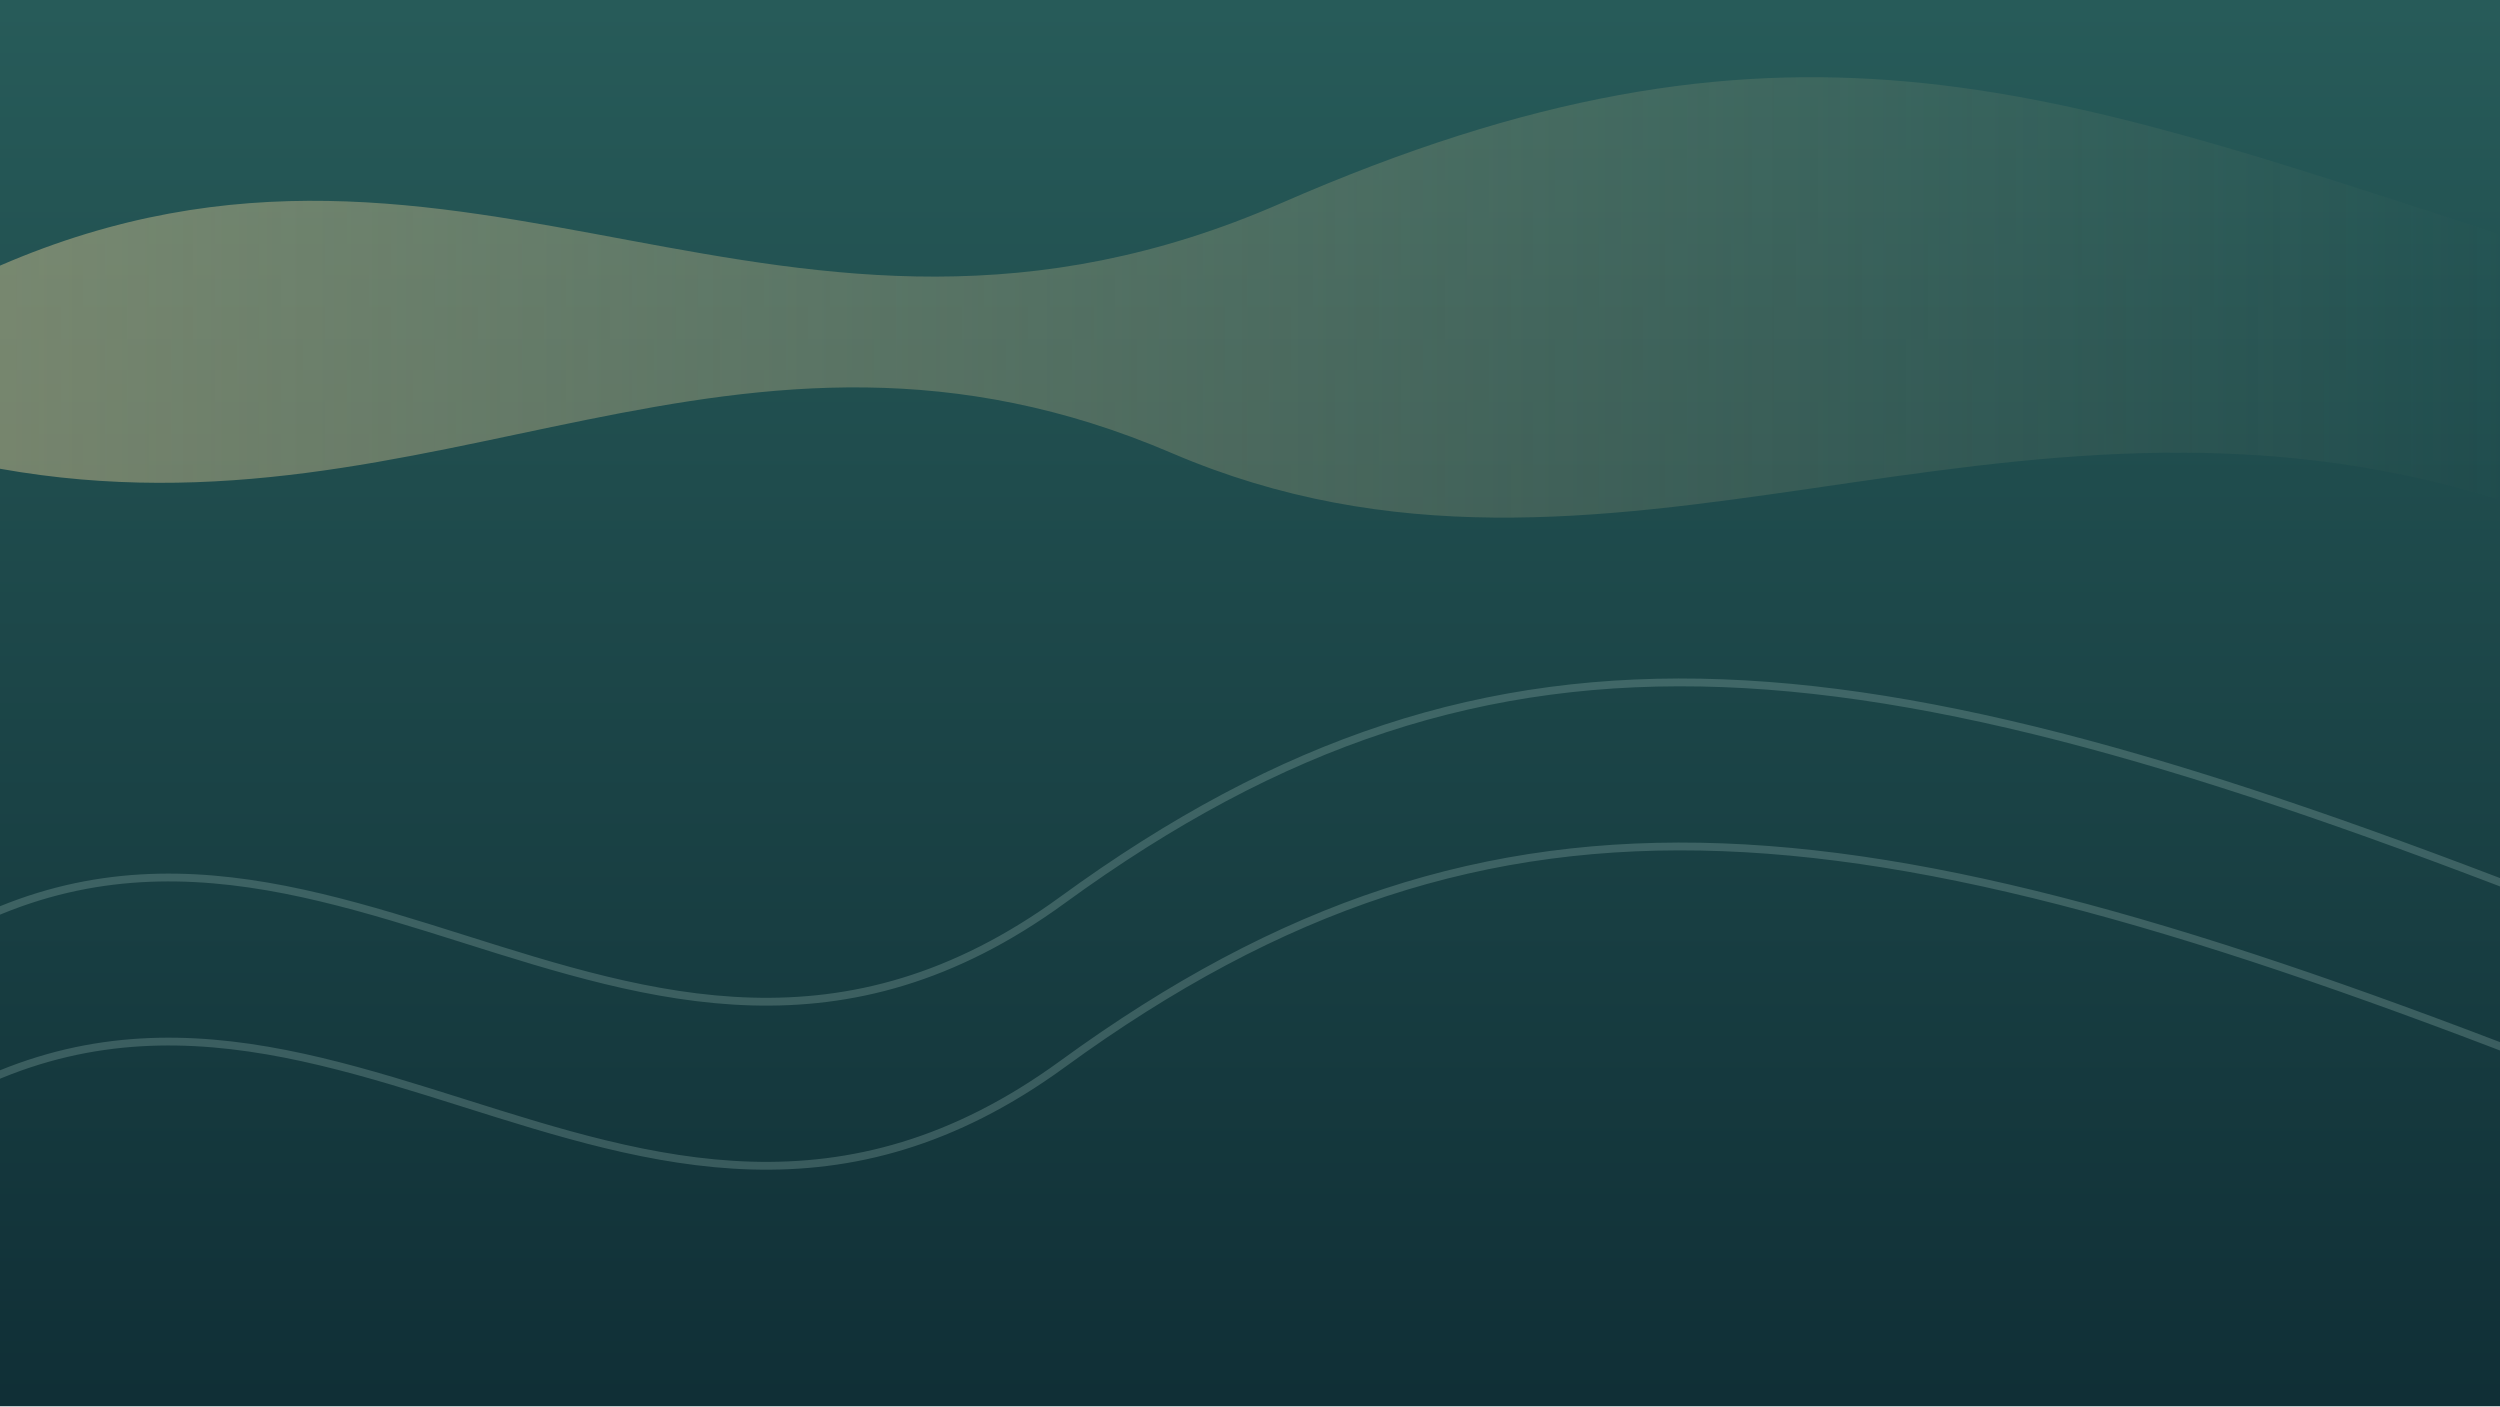
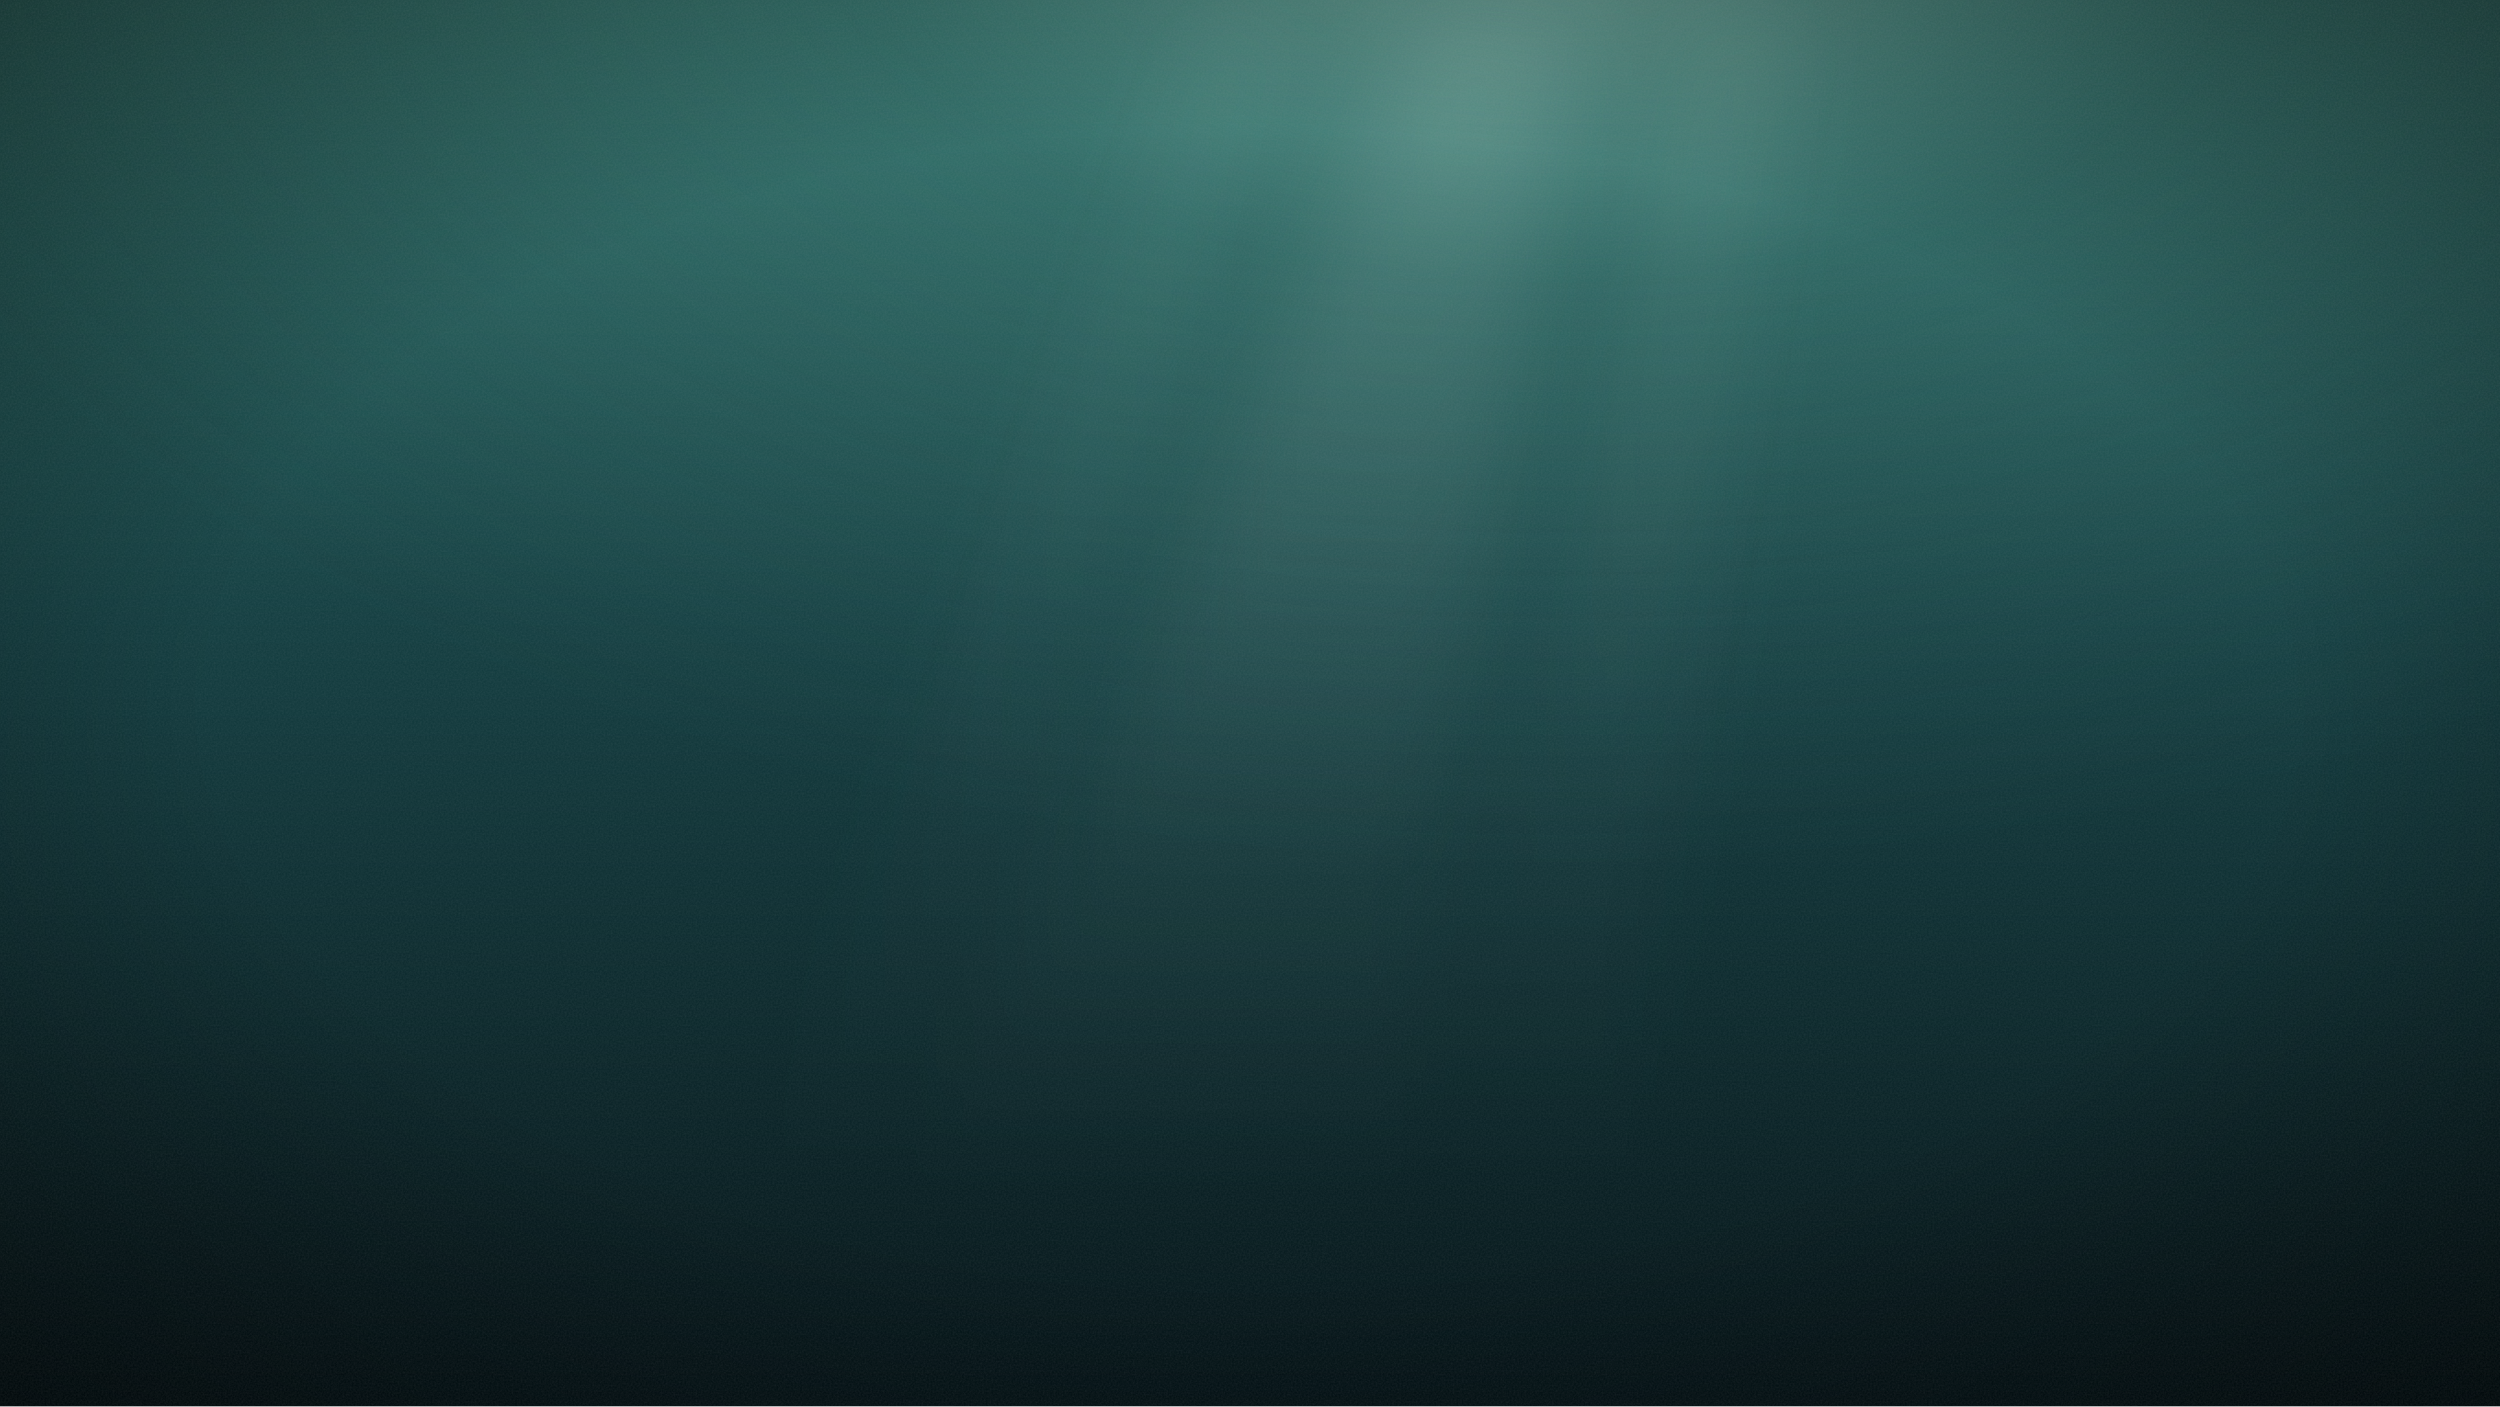
- <svg xmlns="http://www.w3.org/2000/svg" viewBox="0 0 1600 900">
+ <svg xmlns="http://www.w3.org/2000/svg" viewBox="0 0 1600 900" role="img" aria-labelledby="u4t u4d">
  <defs>
-     <linearGradient id="a" x1="0" y1="0" x2="0" y2="1">
-       <stop stop-color="#275b59" />
-       <stop offset="1" stop-color="#102f36" />
+     <linearGradient id="u4a" x1="0" y1="0" x2="0" y2="1">
+       <stop offset="0" stop-color="#2d6c66" />
+       <stop offset="0.45" stop-color="#153f42" />
+       <stop offset="1" stop-color="#061519" />
    </linearGradient>
-     <linearGradient id="b" x1="0" y1="0" x2="1" y2="0">
-       <stop stop-color="#e0c994" stop-opacity=".45" />
-       <stop offset="1" stop-color="#e0c994" stop-opacity="0" />
+     <radialGradient id="u4b" cx="0.62" cy="-.08" r=".7">
+       <stop offset="0" stop-color="#bfe6d6" stop-opacity="0.5" />
+       <stop offset="0.4" stop-color="#6fb0a4" stop-opacity="0.16" />
+       <stop offset="1" stop-color="#6fb0a4" stop-opacity="0" />
+     </radialGradient>
+     <linearGradient id="u4s" x1="0" y1="0" x2="0" y2="1">
+       <stop offset="0" stop-color="#d8f2e4" stop-opacity="0.5" />
+       <stop offset="1" stop-color="#d8f2e4" stop-opacity="0" />
    </linearGradient>
+     <filter id="u4f" x="-50%" y="-10%" width="200%" height="120%">
+       <feGaussianBlur stdDeviation="29" />
+     </filter>
+     <radialGradient id="u4v" cx=".5" cy=".5" r=".75">
+       <stop offset="0.55" stop-color="#000" stop-opacity="0" />
+       <stop offset="1" stop-color="#000" stop-opacity="0.55" />
+     </radialGradient>
+     <filter id="u4g" x="0" y="0" width="100%" height="100%">
+       <feTurbulence type="fractalNoise" baseFrequency=".85" numOctaves="2" stitchTiles="stitch" />
+       <feColorMatrix values="0 0 0 0 .5 0 0 0 0 .5 0 0 0 0 .5 0 0 0 1.4 -.35" />
+     </filter>
  </defs>
-   <rect width="1600" height="900" fill="url(#a)" />
-   <path d="M0 170C300 40 500 270 820 130s490-74 780 20v170C1280 220 1030 410 750 290S280 350 0 300z" fill="url(#b)" />
-   <path d="M-80 630c270-210 480 150 760-54s520-170 980 12M-80 735c270-210 480 150 760-54s520-170 980 12" fill="none" stroke="#b8d8cf" stroke-opacity=".23" stroke-width="5" />
+   <rect width="1600" height="900" fill="url(#u4a)" />
+   <rect width="1600" height="900" fill="url(#u4b)" />
+   <g filter="url(#u4f)">
+     <path d="M912 0H1008L890 765H582Z" fill="url(#u4s)" opacity="0.28" />
+     <path d="M1096 0H1144L1037 765H883Z" fill="url(#u4s)" opacity="0.16" />
+     <path d="M780 0H820L608 765H480Z" fill="url(#u4s)" opacity="0.12" />
+   </g>
+   <rect width="1600" height="900" fill="url(#u4v)" />
+   <rect width="1600" height="900" filter="url(#u4g)" opacity=".08" />
</svg>
